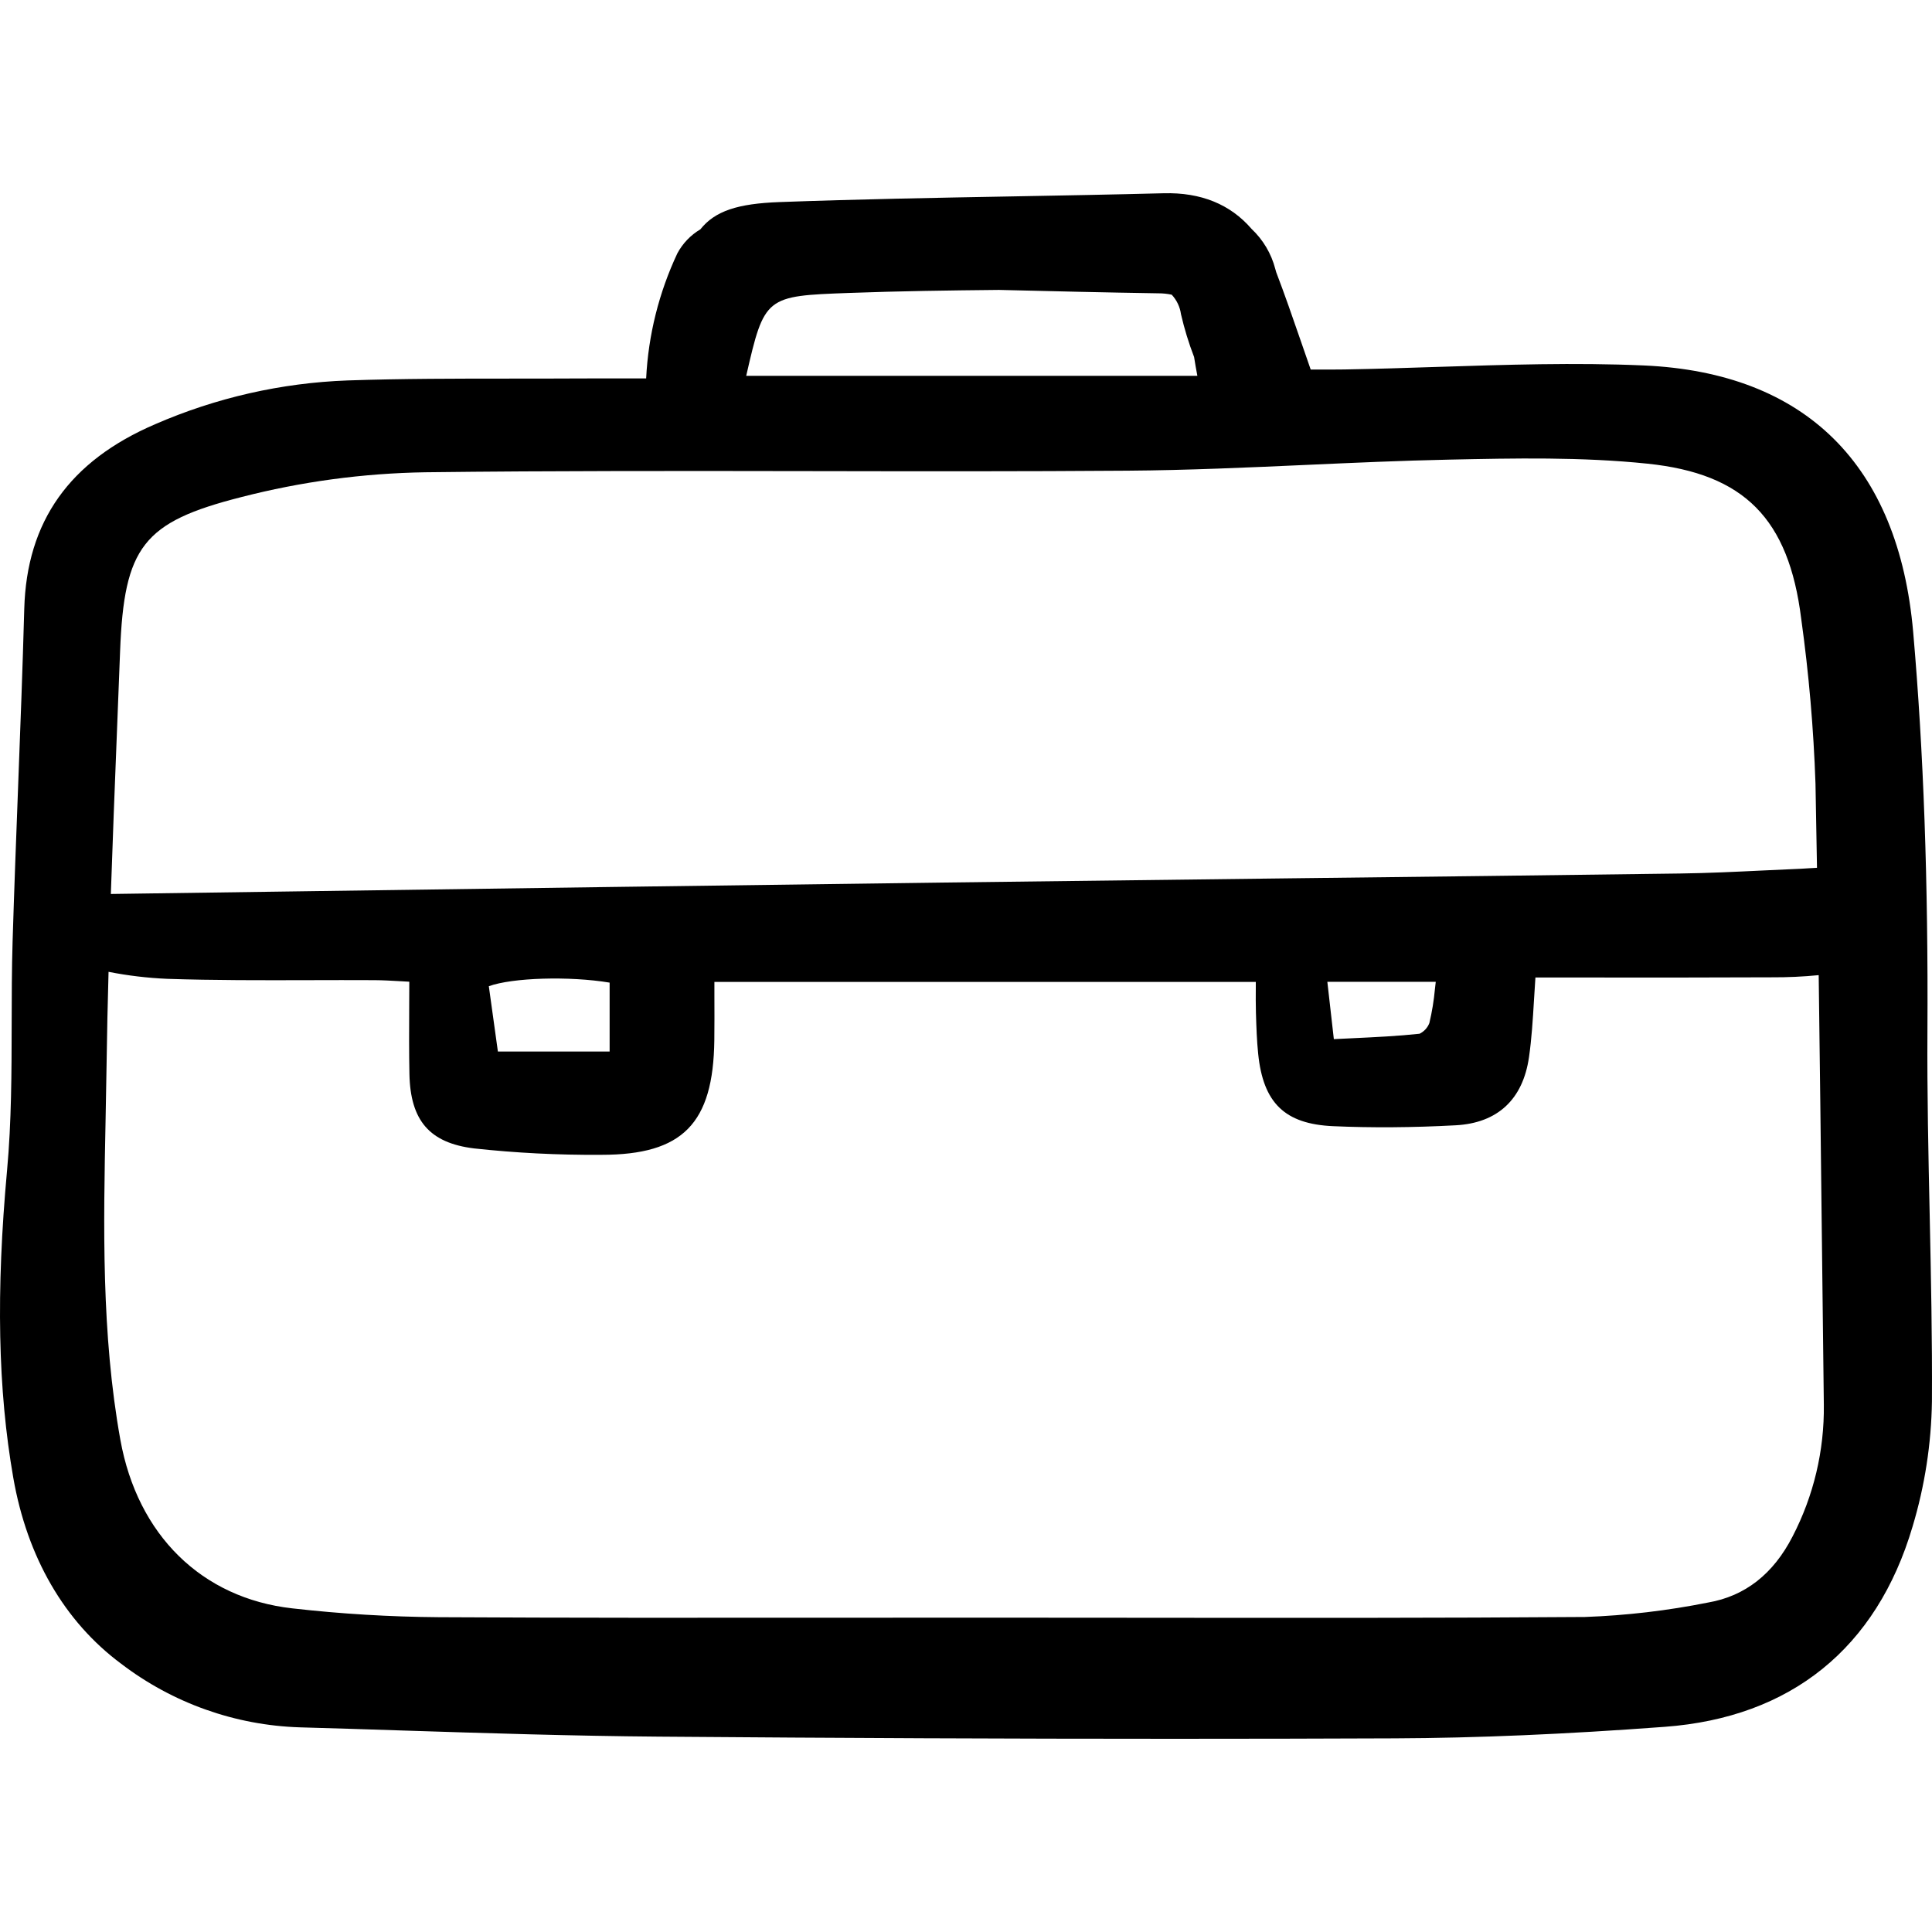
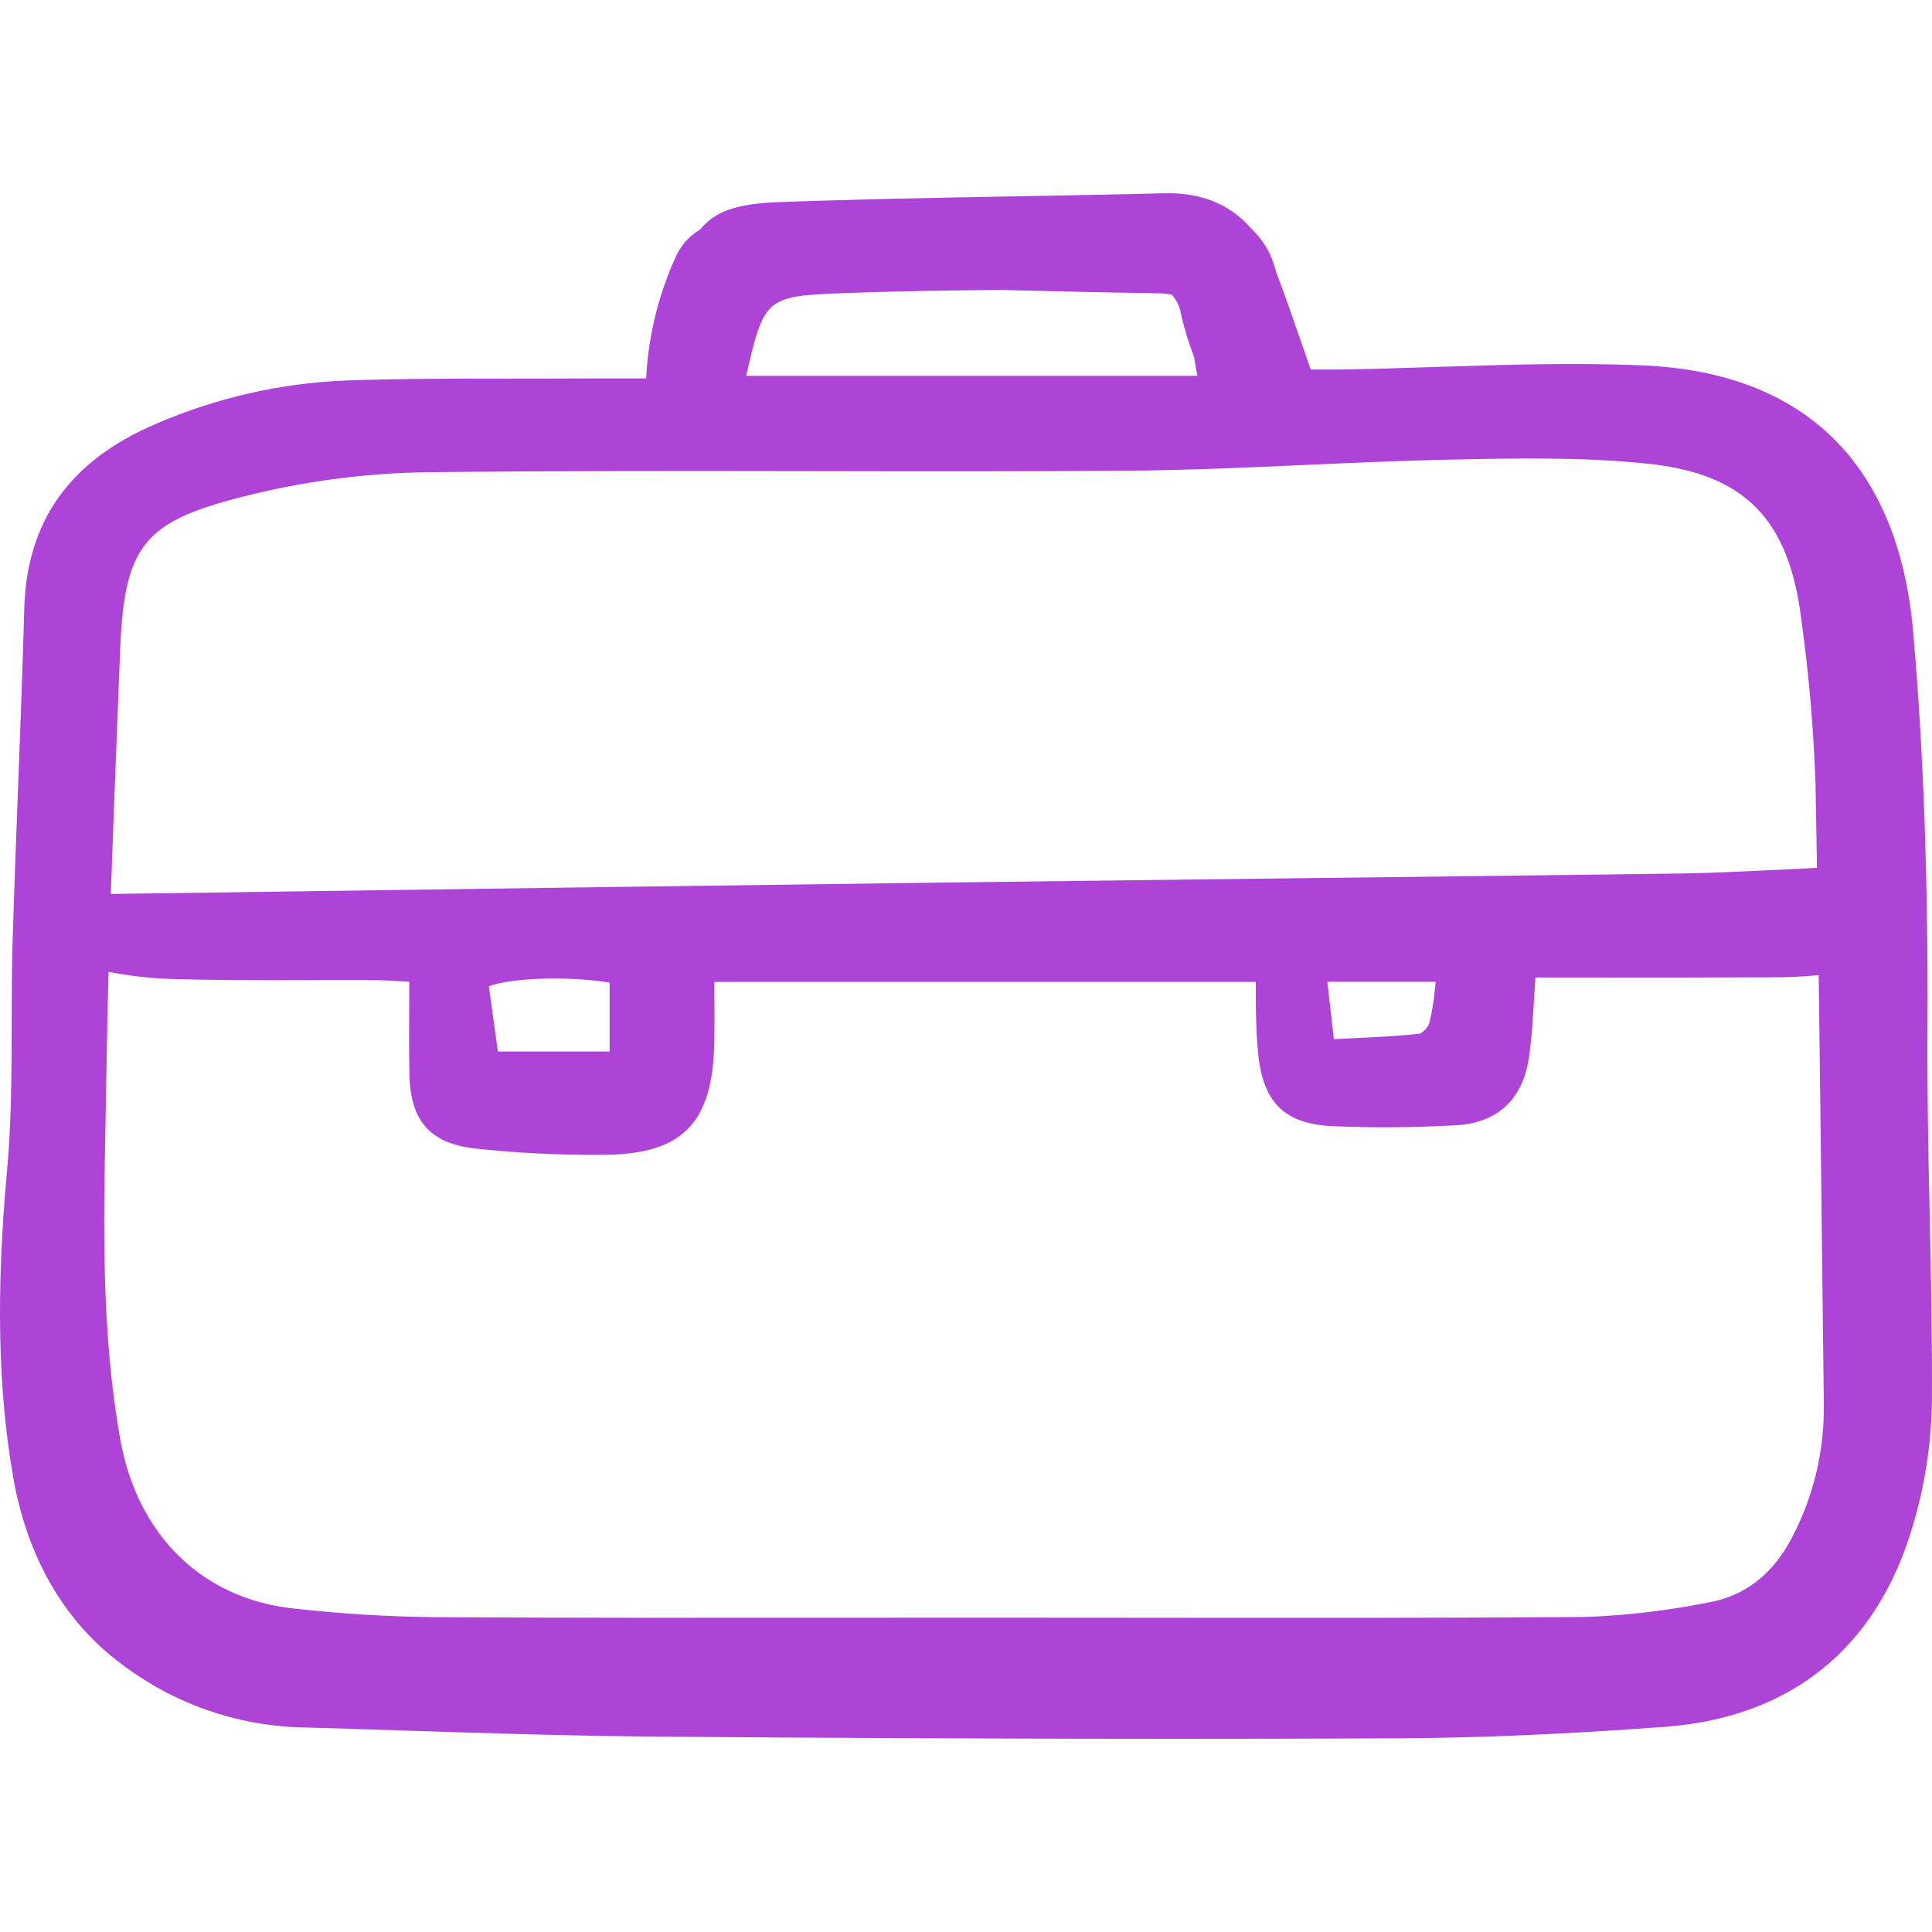
- <svg xmlns="http://www.w3.org/2000/svg" width="150" height="150" viewBox="0 0 150 150" fill="none">
-   <path d="M149.645 80.089C149.711 68.485 149.348 58.336 148.538 49.063C147.403 36.08 140.171 28.928 127.625 28.374C122.297 28.139 116.873 28.318 111.628 28.486C109.244 28.564 106.778 28.645 104.355 28.685C103.572 28.698 102.793 28.694 102.122 28.691H101.762C101.488 27.91 101.226 27.149 100.969 26.403C100.338 24.575 99.738 22.845 99.084 21.131C99.059 21.046 99.036 20.959 99.011 20.874C98.703 19.689 98.065 18.614 97.174 17.775C95.524 15.86 93.246 14.931 90.353 15.004C86.428 15.106 82.434 15.179 78.572 15.249C72.655 15.357 66.536 15.467 60.52 15.689C57.289 15.808 55.52 16.371 54.376 17.806C53.622 18.252 53.005 18.896 52.591 19.668C51.158 22.716 50.334 26.015 50.167 29.38H49.195C47.652 29.38 46.226 29.375 44.8 29.384C43.092 29.394 41.384 29.394 39.675 29.394C35.518 29.394 31.218 29.394 26.991 29.537C21.84 29.726 16.772 30.879 12.046 32.936C5.396 35.79 2.073 40.478 1.884 47.264C1.757 51.875 1.578 56.564 1.405 61.098C1.255 65.027 1.1 69.091 0.978 73.089C0.913 75.24 0.91 77.428 0.906 79.543C0.899 83.26 0.892 87.105 0.55 90.843C-0.315 100.303 -0.163 107.893 1.031 114.731C2.109 120.908 5.003 125.9 9.4 129.168C13.403 132.228 18.264 133.956 23.3 134.111C25.931 134.185 28.562 134.266 31.192 134.354C37.728 134.564 44.486 134.78 51.139 134.832C65.234 134.944 78.452 135 91.143 135C96.957 135 102.672 134.988 108.288 134.965C114.633 134.94 121.491 134.647 129.254 134.07C139.044 133.343 145.698 127.971 148.489 118.53C149.44 115.37 149.947 112.092 149.995 108.793C150.023 103.994 149.921 99.118 149.822 94.402C149.72 89.709 149.616 84.858 149.645 80.089ZM141.441 95.362C141.492 99.93 141.546 104.498 141.602 109.066C141.646 112.621 140.812 116.133 139.175 119.29C137.684 122.2 135.483 123.927 132.616 124.42C129.464 125.051 126.268 125.426 123.056 125.542C111.692 125.627 100.136 125.614 88.96 125.603C84.922 125.599 80.885 125.596 76.848 125.595C72.721 125.595 68.595 125.596 64.472 125.6C54.508 125.607 44.206 125.615 34.076 125.559C30.27 125.531 26.469 125.302 22.688 124.872C15.665 124.081 10.677 119.188 9.344 111.782C7.864 103.556 8.034 95.117 8.197 86.959C8.226 85.535 8.253 84.112 8.274 82.689C8.308 80.285 8.359 77.873 8.428 75.453C9.93 75.749 11.453 75.93 12.983 75.996C16.636 76.118 20.349 76.108 23.941 76.099C25.651 76.095 27.362 76.089 29.071 76.099C29.735 76.103 30.39 76.141 31.149 76.184C31.353 76.197 31.562 76.209 31.778 76.22C31.778 76.905 31.773 77.571 31.77 78.223C31.762 80.014 31.753 81.705 31.788 83.399C31.864 87.016 33.364 88.74 36.803 89.162C40.054 89.516 43.323 89.682 46.594 89.659H46.709C53.005 89.659 55.381 87.237 55.46 80.761C55.474 79.62 55.47 78.477 55.466 77.311V76.235H97.5C97.5 76.372 97.5 76.507 97.5 76.639C97.496 77.336 97.491 77.982 97.51 78.625C97.545 79.804 97.58 80.787 97.683 81.805C98.069 85.638 99.753 87.269 103.501 87.436C106.491 87.569 109.695 87.547 113.02 87.367C116.27 87.192 118.238 85.363 118.711 82.078C118.916 80.653 119.005 79.197 119.098 77.657C119.133 77.089 119.169 76.502 119.21 75.891L123.896 75.894C128.515 75.896 133.035 75.9 137.554 75.878C138.772 75.885 139.99 75.829 141.203 75.71C141.292 82.314 141.367 88.902 141.441 95.362ZM65.915 22.744C69.784 22.601 73.707 22.547 77.558 22.509C81.633 22.609 85.818 22.709 89.947 22.773C90.291 22.773 90.635 22.808 90.972 22.881C91.363 23.3 91.615 23.83 91.692 24.399C91.953 25.528 92.292 26.637 92.709 27.719C92.786 28.206 92.87 28.693 92.963 29.179H57.936C59.351 22.987 59.444 22.983 65.918 22.744L65.915 22.744ZM111.472 76.229C111.451 76.409 111.431 76.588 111.41 76.767C111.329 77.663 111.184 78.553 110.976 79.428C110.837 79.793 110.564 80.09 110.213 80.26C108.522 80.442 106.817 80.522 105.013 80.608C104.535 80.63 104.051 80.653 103.559 80.678L103.055 76.229H111.472ZM47.331 76.291V81.639H38.656L37.952 76.569C39.776 75.905 44.198 75.769 47.333 76.291H47.331ZM140.43 67.412C140.242 67.426 140.055 67.439 139.867 67.447C138.885 67.487 137.904 67.534 136.922 67.582C134.791 67.685 132.587 67.791 130.423 67.819C120.364 67.953 110.304 68.077 100.245 68.191C91.266 68.297 82.288 68.407 73.31 68.52C56.095 68.744 38.88 68.979 21.666 69.225L8.606 69.408C8.746 65.239 8.91 61.087 9.072 57.004C9.157 54.863 9.24 52.723 9.323 50.583C9.633 42.434 11.124 40.531 18.712 38.6C23.386 37.393 28.186 36.745 33.013 36.667C43.03 36.546 53.218 36.563 63.072 36.578C71.097 36.592 79.396 36.606 87.558 36.544C92.202 36.51 96.911 36.298 101.468 36.093C105.091 35.93 108.838 35.762 112.521 35.685C117.571 35.578 122.795 35.468 127.915 36C135.422 36.78 138.88 40.269 139.846 48.044C140.437 52.288 140.807 56.56 140.954 60.843C140.996 63.015 141.035 65.193 141.071 67.376C140.856 67.384 140.642 67.399 140.433 67.412H140.43Z" fill="black" />
+ <svg xmlns="http://www.w3.org/2000/svg" width="54" height="54" viewBox="0 0 150 150" fill="none">
+   <path d="M149.645 80.089C149.711 68.485 149.348 58.336 148.538 49.063C147.403 36.08 140.171 28.928 127.625 28.374C122.297 28.139 116.873 28.318 111.628 28.486C109.244 28.564 106.778 28.645 104.355 28.685C103.572 28.698 102.793 28.694 102.122 28.691H101.762C101.488 27.91 101.226 27.149 100.969 26.403C100.338 24.575 99.738 22.845 99.084 21.131C99.059 21.046 99.036 20.959 99.011 20.874C98.703 19.689 98.065 18.614 97.174 17.775C95.524 15.86 93.246 14.931 90.353 15.004C86.428 15.106 82.434 15.179 78.572 15.249C72.655 15.357 66.536 15.467 60.52 15.689C57.289 15.808 55.52 16.371 54.376 17.806C53.622 18.252 53.005 18.896 52.591 19.668C51.158 22.716 50.334 26.015 50.167 29.38H49.195C47.652 29.38 46.226 29.375 44.8 29.384C43.092 29.394 41.384 29.394 39.675 29.394C35.518 29.394 31.218 29.394 26.991 29.537C21.84 29.726 16.772 30.879 12.046 32.936C5.396 35.79 2.073 40.478 1.884 47.264C1.757 51.875 1.578 56.564 1.405 61.098C1.255 65.027 1.1 69.091 0.978 73.089C0.913 75.24 0.91 77.428 0.906 79.543C0.899 83.26 0.892 87.105 0.55 90.843C-0.315 100.303 -0.163 107.893 1.031 114.731C2.109 120.908 5.003 125.9 9.4 129.168C13.403 132.228 18.264 133.956 23.3 134.111C25.931 134.185 28.562 134.266 31.192 134.354C37.728 134.564 44.486 134.78 51.139 134.832C65.234 134.944 78.452 135 91.143 135C96.957 135 102.672 134.988 108.288 134.965C114.633 134.94 121.491 134.647 129.254 134.07C139.044 133.343 145.698 127.971 148.489 118.53C149.44 115.37 149.947 112.092 149.995 108.793C150.023 103.994 149.921 99.118 149.822 94.402C149.72 89.709 149.616 84.858 149.645 80.089ZM141.441 95.362C141.492 99.93 141.546 104.498 141.602 109.066C141.646 112.621 140.812 116.133 139.175 119.29C137.684 122.2 135.483 123.927 132.616 124.42C129.464 125.051 126.268 125.426 123.056 125.542C111.692 125.627 100.136 125.614 88.96 125.603C84.922 125.599 80.885 125.596 76.848 125.595C72.721 125.595 68.595 125.596 64.472 125.6C54.508 125.607 44.206 125.615 34.076 125.559C30.27 125.531 26.469 125.302 22.688 124.872C15.665 124.081 10.677 119.188 9.344 111.782C7.864 103.556 8.034 95.117 8.197 86.959C8.226 85.535 8.253 84.112 8.274 82.689C8.308 80.285 8.359 77.873 8.428 75.453C9.93 75.749 11.453 75.93 12.983 75.996C16.636 76.118 20.349 76.108 23.941 76.099C25.651 76.095 27.362 76.089 29.071 76.099C29.735 76.103 30.39 76.141 31.149 76.184C31.353 76.197 31.562 76.209 31.778 76.22C31.778 76.905 31.773 77.571 31.77 78.223C31.762 80.014 31.753 81.705 31.788 83.399C31.864 87.016 33.364 88.74 36.803 89.162C40.054 89.516 43.323 89.682 46.594 89.659H46.709C53.005 89.659 55.381 87.237 55.46 80.761C55.474 79.62 55.47 78.477 55.466 77.311V76.235H97.5C97.5 76.372 97.5 76.507 97.5 76.639C97.496 77.336 97.491 77.982 97.51 78.625C97.545 79.804 97.58 80.787 97.683 81.805C98.069 85.638 99.753 87.269 103.501 87.436C106.491 87.569 109.695 87.547 113.02 87.367C116.27 87.192 118.238 85.363 118.711 82.078C118.916 80.653 119.005 79.197 119.098 77.657C119.133 77.089 119.169 76.502 119.21 75.891L123.896 75.894C128.515 75.896 133.035 75.9 137.554 75.878C138.772 75.885 139.99 75.829 141.203 75.71C141.292 82.314 141.367 88.902 141.441 95.362ZM65.915 22.744C69.784 22.601 73.707 22.547 77.558 22.509C81.633 22.609 85.818 22.709 89.947 22.773C90.291 22.773 90.635 22.808 90.972 22.881C91.363 23.3 91.615 23.83 91.692 24.399C91.953 25.528 92.292 26.637 92.709 27.719C92.786 28.206 92.87 28.693 92.963 29.179H57.936C59.351 22.987 59.444 22.983 65.918 22.744L65.915 22.744ZM111.472 76.229C111.451 76.409 111.431 76.588 111.41 76.767C111.329 77.663 111.184 78.553 110.976 79.428C110.837 79.793 110.564 80.09 110.213 80.26C108.522 80.442 106.817 80.522 105.013 80.608C104.535 80.63 104.051 80.653 103.559 80.678L103.055 76.229H111.472ZM47.331 76.291V81.639H38.656L37.952 76.569C39.776 75.905 44.198 75.769 47.333 76.291H47.331ZM140.43 67.412C140.242 67.426 140.055 67.439 139.867 67.447C138.885 67.487 137.904 67.534 136.922 67.582C134.791 67.685 132.587 67.791 130.423 67.819C120.364 67.953 110.304 68.077 100.245 68.191C91.266 68.297 82.288 68.407 73.31 68.52C56.095 68.744 38.88 68.979 21.666 69.225L8.606 69.408C8.746 65.239 8.91 61.087 9.072 57.004C9.157 54.863 9.24 52.723 9.323 50.583C9.633 42.434 11.124 40.531 18.712 38.6C23.386 37.393 28.186 36.745 33.013 36.667C43.03 36.546 53.218 36.563 63.072 36.578C71.097 36.592 79.396 36.606 87.558 36.544C92.202 36.51 96.911 36.298 101.468 36.093C105.091 35.93 108.838 35.762 112.521 35.685C117.571 35.578 122.795 35.468 127.915 36C135.422 36.78 138.88 40.269 139.846 48.044C140.437 52.288 140.807 56.56 140.954 60.843C140.996 63.015 141.035 65.193 141.071 67.376C140.856 67.384 140.642 67.399 140.433 67.412H140.43Z" fill="#AD43D7" />
</svg>
